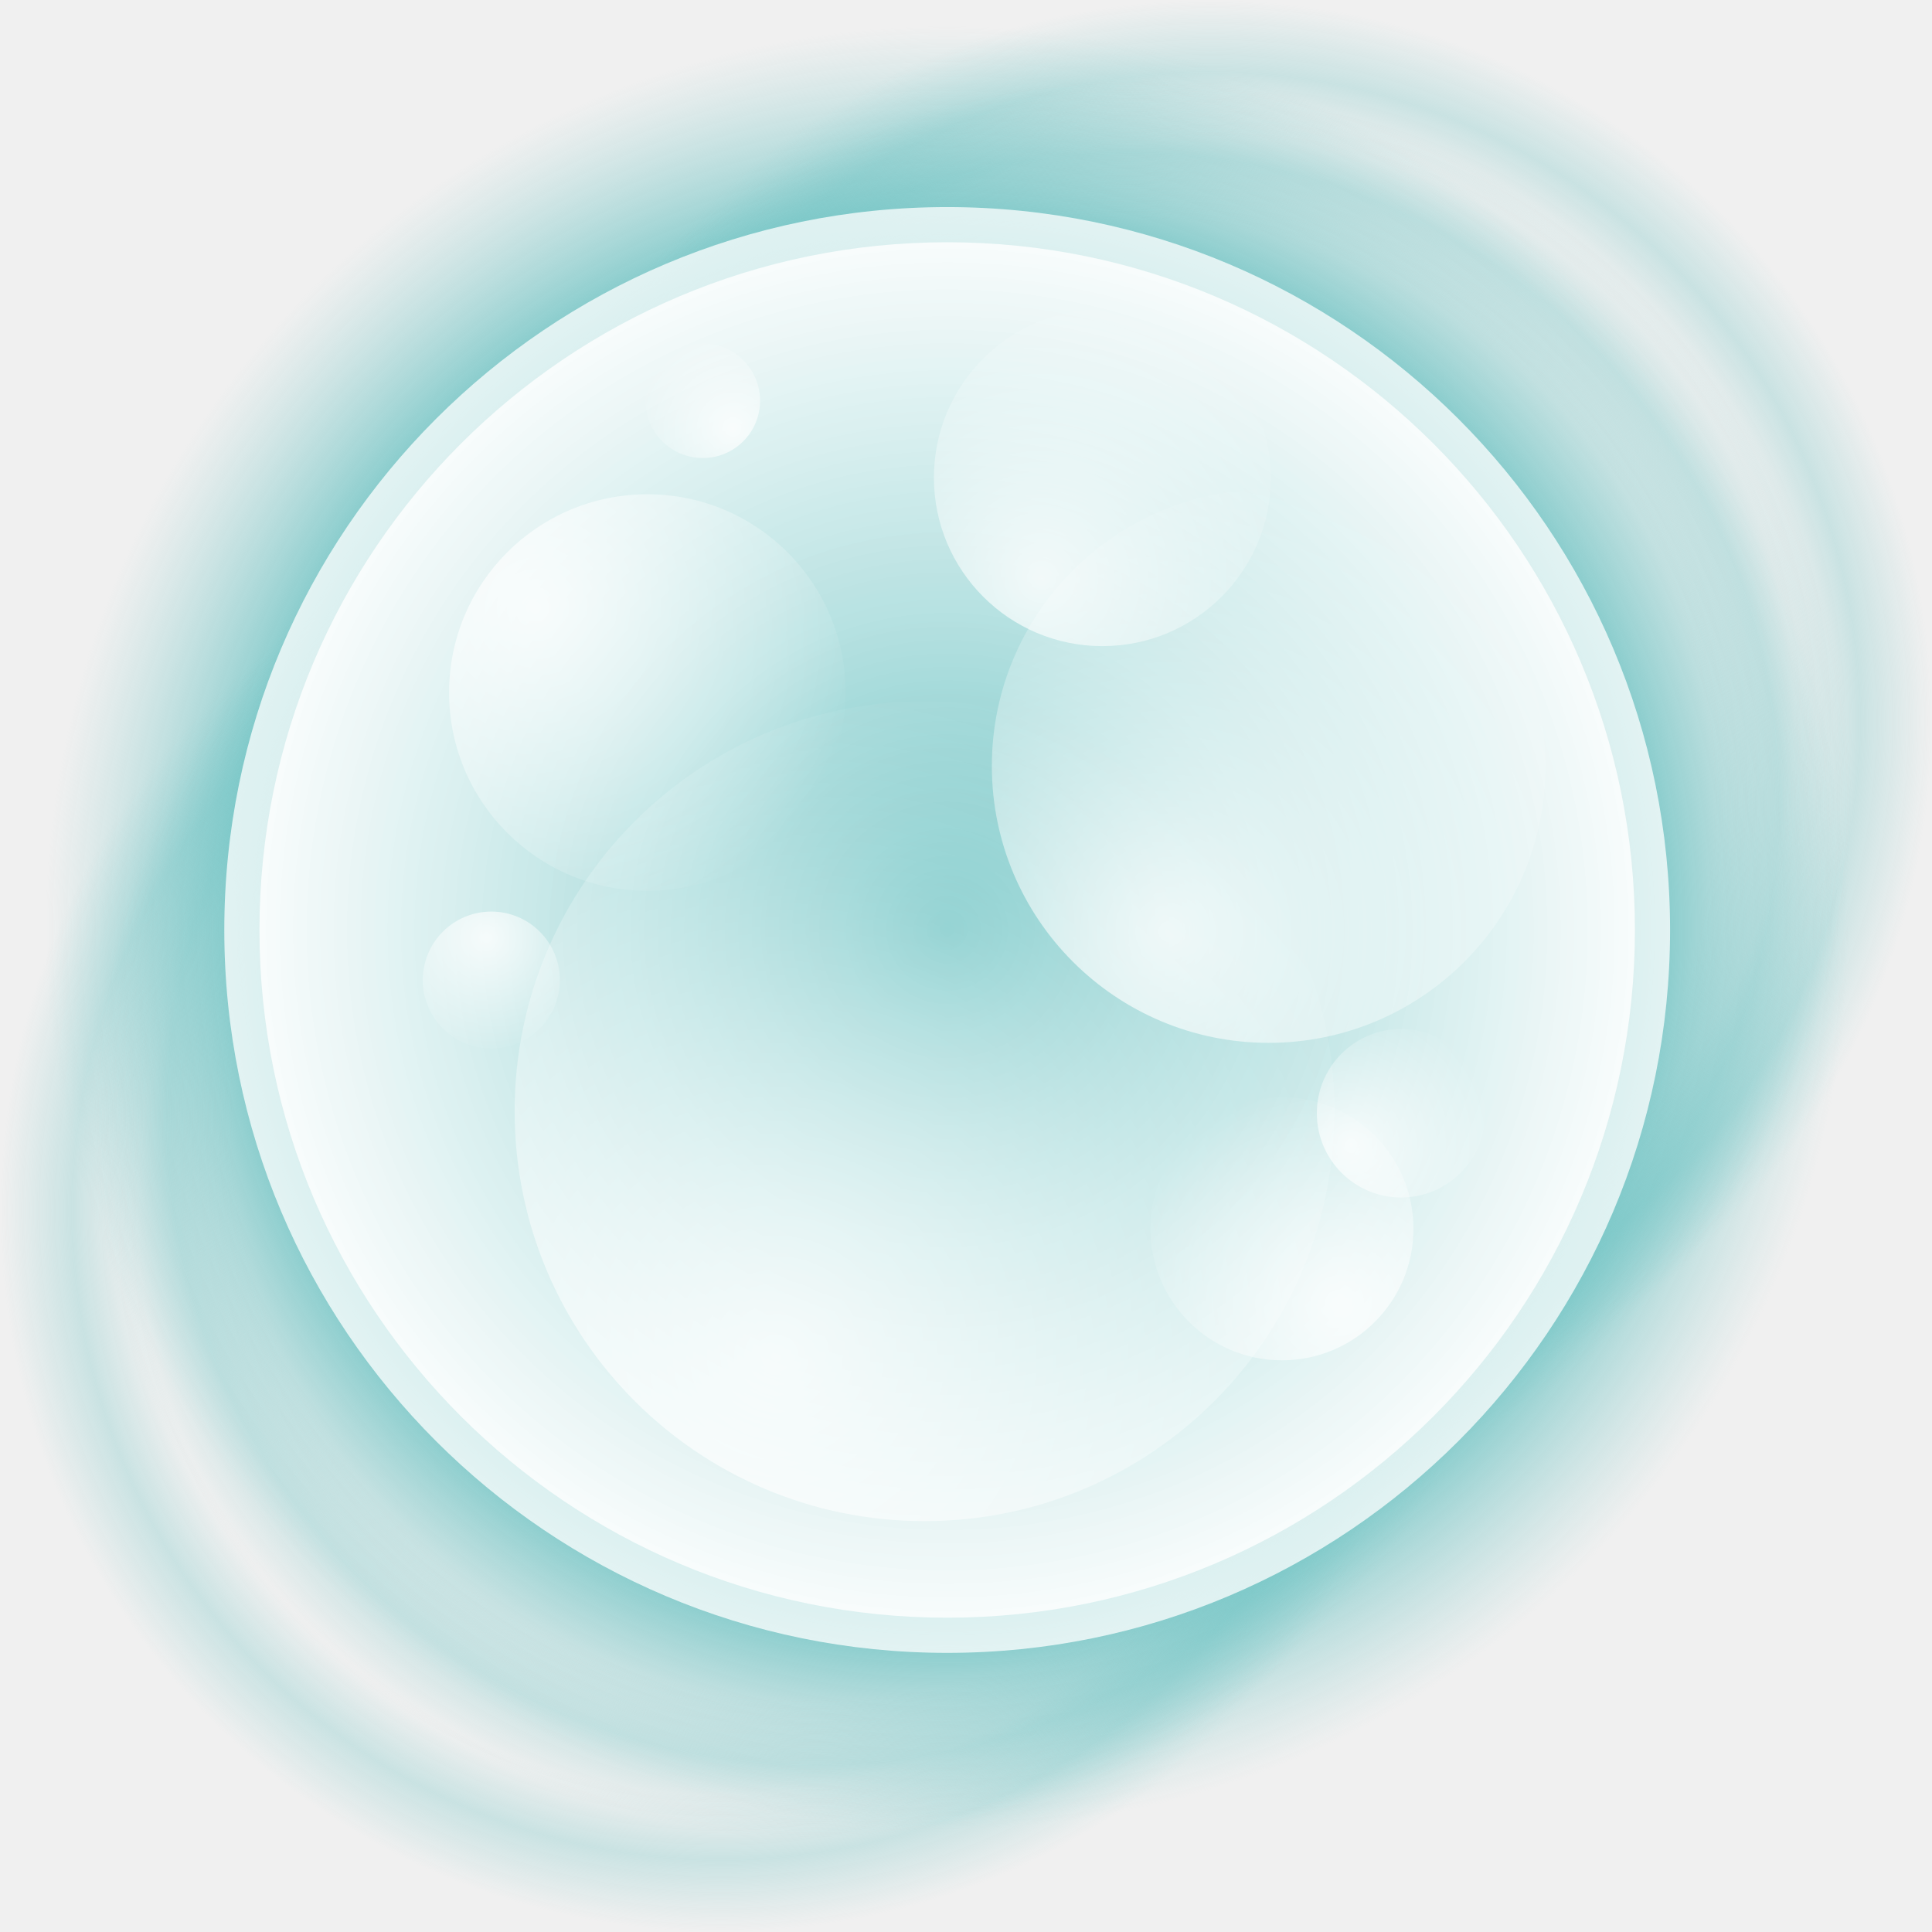
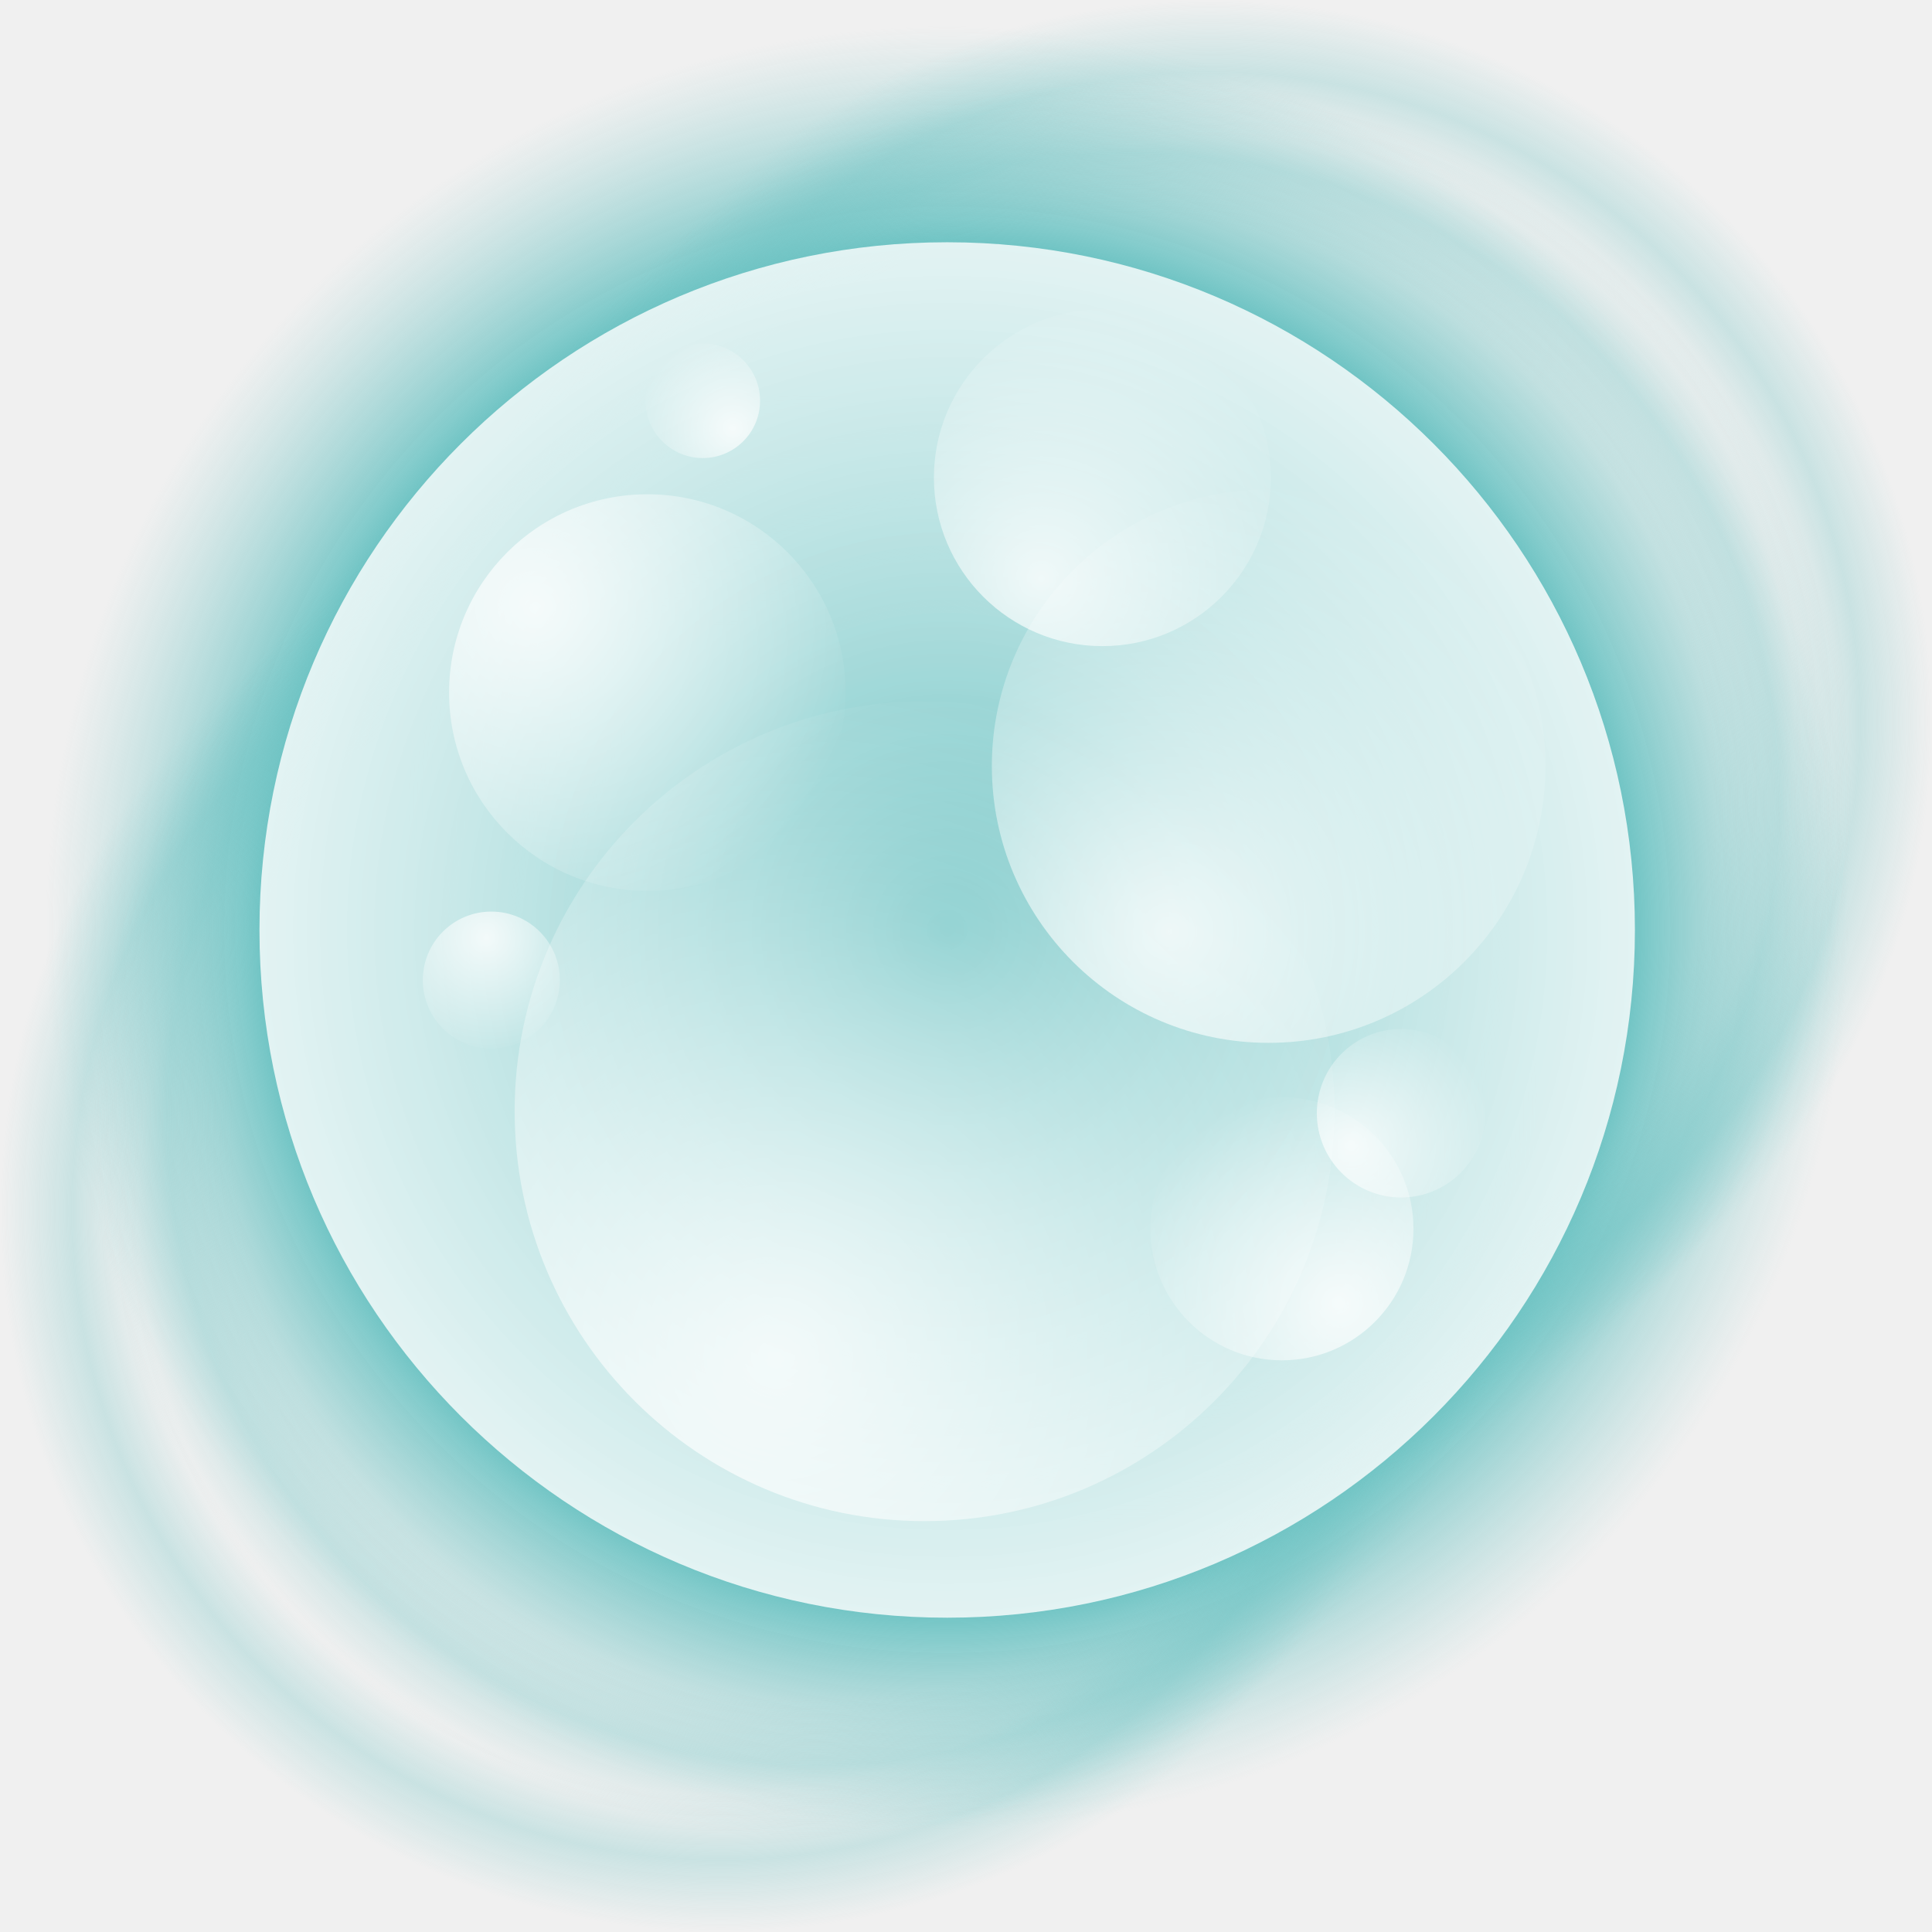
<svg xmlns="http://www.w3.org/2000/svg" xmlns:xlink="http://www.w3.org/1999/xlink" id="Ebene_2" viewBox="0 0 903.82 903.82">
  <defs>
-     <style>.cls-1{fill:url(#Unbenannter_Verlauf_36-3);}.cls-2{fill:url(#Unbenannter_Verlauf_36-2);}.cls-3{fill:url(#Unbenannter_Verlauf_36-4);}.cls-4{fill:url(#Unbenannter_Verlauf_15-2);}.cls-5{fill:url(#Unbenannter_Verlauf_15-4);}.cls-6{fill:url(#Unbenannter_Verlauf_15-3);}.cls-7{fill:url(#Unbenannter_Verlauf_15-6);}.cls-8{fill:url(#Unbenannter_Verlauf_15-5);}.cls-9{fill:url(#Unbenannter_Verlauf_15-8);}.cls-10{fill:url(#Unbenannter_Verlauf_15-7);}.cls-11{fill:url(#Unbenannter_Verlauf_15);}.cls-12{fill:url(#Unbenannter_Verlauf_36);}.cls-13{fill:url(#Unbenannter_Verlauf_42);}.cls-14{fill:url(#Unbenannter_Verlauf_4);}.cls-15{fill:#fff;opacity:.75;}</style>
-     <radialGradient id="Unbenannter_Verlauf_42" cx="443.11" cy="433.99" fx="443.11" fy="433.99" r="421.8" gradientTransform="matrix(1, 0, 0, 1, 0, 0)" gradientUnits="userSpaceOnUse">
+     <style>
+             .WD_circle_white{fill:#fff;opacity:.75;}
+ 
+             .WD_outer_blur{fill:url(#wd_outer_blur);}
+ 
+             .WD_inner_blur{fill:url(#wd_inner_blur);}
+ 
+             .WD_hollow_shine{fill:url(#wd_hollow_shine);}
+             .WD_hollow_shine-2{fill:url(#wd_hollow_shine-2);}
+             .WD_hollow_shine-3{fill:url(#wd_hollow_shine-3);}
+             .WD_hollow_shine-4{fill:url(#wd_hollow_shine-4);}
+ 
+             .WD_texture_circle{fill:url(#wd_texture_circle);}
+             .WD_texture_circle-2{fill:url(#wd_texture_circle-2);}
+             .WD_texture_circle-3{fill:url(#wd_texture_circle-3);}
+             .WD_texture_circle-4{fill:url(#wd_texture_circle-4);}
+             .WD_texture_circle-5{fill:url(#wd_texture_circle-5);}
+             .WD_texture_circle-6{fill:url(#wd_texture_circle-6);}
+             .WD_texture_circle-7{fill:url(#wd_texture_circle-7);}
+             .WD_texture_circle-8{fill:url(#wd_texture_circle-8);}
+         </style>
+     <radialGradient id="wd_outer_blur" cx="443.11" cy="433.99" fx="443.11" fy="433.99" r="421.8" gradientTransform="matrix(1, 0, 0, 1, 0, 0)" gradientUnits="userSpaceOnUse">
      <stop offset=".76" stop-color="#70c4c4" />
      <stop offset="1" stop-color="#9fd5d5" stop-opacity="0" />
    </radialGradient>
-     <radialGradient id="Unbenannter_Verlauf_36" cx="337.47" cy="566.35" fx="337.47" fy="566.35" r="337.47" gradientTransform="matrix(1, 0, 0, 1, 0, 0)" gradientUnits="userSpaceOnUse">
+     <radialGradient id="wd_inner_blur" cx="1081.04" cy="-273.86" fx="1081.04" fy="-273.86" r="321.73" gradientTransform="translate(-649.72 657.26) rotate(2.72)" gradientUnits="userSpaceOnUse">
+       <stop offset="0" stop-color="#70c4c4" />
+       <stop offset="1" stop-color="#fff" stop-opacity=".8" />
+     </radialGradient>
+     <radialGradient id="wd_hollow_shine" cx="337.47" cy="566.35" fx="337.47" fy="566.35" r="337.47" gradientTransform="matrix(1, 0, 0, 1, 0, 0)" gradientUnits="userSpaceOnUse">
      <stop offset=".81" stop-color="#70c4c4" stop-opacity="0" />
      <stop offset=".9" stop-color="#70c4c4" stop-opacity=".3" />
      <stop offset="1" stop-color="#70c4c4" stop-opacity="0" />
    </radialGradient>
-     <radialGradient id="Unbenannter_Verlauf_36-2" cx="381.82" cy="522" fx="381.82" fy="522" xlink:href="#Unbenannter_Verlauf_36" />
-     <radialGradient id="Unbenannter_Verlauf_36-3" cx="566.35" cy="337.47" fx="566.35" fy="337.47" r="337.47" xlink:href="#Unbenannter_Verlauf_36" />
-     <radialGradient id="Unbenannter_Verlauf_36-4" cx="528.56" cy="375.26" fx="528.56" fy="375.26" r="337.47" xlink:href="#Unbenannter_Verlauf_36" />
-     <radialGradient id="Unbenannter_Verlauf_4" cx="1081.04" cy="-273.86" fx="1081.04" fy="-273.86" r="321.73" gradientTransform="translate(-649.72 657.26) rotate(2.72)" gradientUnits="userSpaceOnUse">
-       <stop offset="0" stop-color="#70c4c4" />
-       <stop offset="1" stop-color="#fff" stop-opacity=".8" />
-     </radialGradient>
-     <radialGradient id="Unbenannter_Verlauf_15" cx="-22570.21" cy="5295.17" fx="-22570.21" fy="5295.17" r="45.29" gradientTransform="translate(183.81 -22982.04) rotate(-77.19)" gradientUnits="userSpaceOnUse">
+     <radialGradient id="wd_hollow_shine-2" cx="381.82" cy="522" fx="381.82" fy="522" xlink:href="#wd_hollow_shine" />
+     <radialGradient id="wd_hollow_shine-3" cx="566.35" cy="337.47" fx="566.35" fy="337.47" r="337.47" xlink:href="#wd_hollow_shine" />
+     <radialGradient id="wd_hollow_shine-4" cx="528.56" cy="375.26" fx="528.56" fy="375.26" r="337.47" xlink:href="#wd_hollow_shine" />
+     <radialGradient id="wd_texture_circle" cx="-22570.21" cy="5295.17" fx="-22570.21" fy="5295.17" r="45.29" gradientTransform="translate(183.81 -22982.04) rotate(-77.19)" gradientUnits="userSpaceOnUse">
      <stop offset="0" stop-color="#fff" stop-opacity=".8" />
      <stop offset="1" stop-color="#fff" stop-opacity="0" />
    </radialGradient>
-     <radialGradient id="Unbenannter_Verlauf_15-2" cx="546.73" cy="435.83" fx="546.73" fy="435.83" r="218.78" gradientTransform="matrix(1, 0, 0, 1, 0, 0)" xlink:href="#Unbenannter_Verlauf_15" />
-     <radialGradient id="Unbenannter_Verlauf_15-3" cx="487.26" cy="270.6" fx="487.26" fy="270.6" r="133.17" gradientTransform="matrix(1, 0, 0, 1, 0, 0)" xlink:href="#Unbenannter_Verlauf_15" />
-     <radialGradient id="Unbenannter_Verlauf_15-4" cx="-19342.24" cy="6854.71" fx="-19342.24" fy="6854.71" r="103.97" gradientTransform="translate(1705.87 -19882.99) rotate(-67.47)" xlink:href="#Unbenannter_Verlauf_15" />
-     <radialGradient id="Unbenannter_Verlauf_15-5" cx="4414.34" cy="-7452.11" fx="4414.34" fy="-7452.11" r="66.58" gradientTransform="translate(-6701.24 5144.32) rotate(27.21)" xlink:href="#Unbenannter_Verlauf_15" />
-     <radialGradient id="Unbenannter_Verlauf_15-6" cx="-19754.52" cy="-29337.01" fx="-19754.52" fy="-29337.01" r="54.15" gradientTransform="translate(-32698.78 -12474.97) rotate(145.37)" xlink:href="#Unbenannter_Verlauf_15" />
-     <radialGradient id="Unbenannter_Verlauf_15-7" cx="-3892.73" cy="-27021.41" fx="-3892.73" fy="-27021.41" r="156.73" gradientTransform="translate(-27007.46 1806.98) rotate(95)" xlink:href="#Unbenannter_Verlauf_15" />
-     <radialGradient id="Unbenannter_Verlauf_15-8" cx="363.28" cy="634.56" fx="363.28" fy="634.56" r="324.02" gradientTransform="matrix(1, 0, 0, 1, 0, 0)" xlink:href="#Unbenannter_Verlauf_15" />
+     <radialGradient id="wd_texture_circle-2" cx="546.73" cy="435.83" fx="546.73" fy="435.83" r="218.78" gradientTransform="matrix(1, 0, 0, 1, 0, 0)" xlink:href="#wd_texture_circle" />
+     <radialGradient id="wd_texture_circle-3" cx="487.26" cy="270.6" fx="487.26" fy="270.6" r="133.17" gradientTransform="matrix(1, 0, 0, 1, 0, 0)" xlink:href="#wd_texture_circle" />
+     <radialGradient id="wd_texture_circle-4" cx="-19342.24" cy="6854.71" fx="-19342.24" fy="6854.71" r="103.97" gradientTransform="translate(1705.87 -19882.99) rotate(-67.47)" xlink:href="#wd_texture_circle" />
+     <radialGradient id="wd_texture_circle-5" cx="4414.34" cy="-7452.11" fx="4414.34" fy="-7452.11" r="66.58" gradientTransform="translate(-6701.24 5144.32) rotate(27.21)" xlink:href="#wd_texture_circle" />
+     <radialGradient id="wd_texture_circle-6" cx="-19754.52" cy="-29337.01" fx="-19754.52" fy="-29337.01" r="54.15" gradientTransform="translate(-32698.78 -12474.97) rotate(145.37)" xlink:href="#wd_texture_circle" />
+     <radialGradient id="wd_texture_circle-7" cx="-3892.73" cy="-27021.41" fx="-3892.73" fy="-27021.41" r="156.73" gradientTransform="translate(-27007.46 1806.98) rotate(95)" xlink:href="#wd_texture_circle" />
+     <radialGradient id="wd_texture_circle-8" cx="363.28" cy="634.56" fx="363.28" fy="634.56" r="324.02" gradientTransform="matrix(1, 0, 0, 1, 0, 0)" xlink:href="#wd_texture_circle" />
  </defs>
  <g id="final">
    <g>
-       <circle class="cls-13" cx="443.11" cy="433.99" r="421.8" />
-       <path class="cls-12" d="M337.47,903.82C151.39,903.82,0,752.43,0,566.35S151.39,228.88,337.47,228.88s337.47,151.39,337.47,337.47-151.39,337.47-337.47,337.47Zm0-610.28c-150.43,0-272.81,122.38-272.81,272.82s122.38,272.81,272.81,272.81,272.81-122.38,272.81-272.81-122.38-272.82-272.81-272.82Z" />
-       <path class="cls-2" d="M381.82,859.47c-186.08,0-337.47-151.39-337.47-337.47S195.74,184.53,381.82,184.53s337.47,151.39,337.47,337.47-151.39,337.47-337.47,337.47Zm0-610.28c-150.43,0-272.81,122.38-272.81,272.82s122.38,272.81,272.81,272.81,272.81-122.38,272.81-272.81-122.38-272.82-272.81-272.82Z" />
-       <path class="cls-1" d="M566.35,674.94c-186.08,0-337.47-151.39-337.47-337.47S380.27,0,566.35,0s337.47,151.39,337.47,337.47-151.39,337.47-337.47,337.47Zm0-610.28c-150.43,0-272.81,122.38-272.81,272.82s122.38,272.81,272.81,272.81,272.81-122.38,272.81-272.81S716.78,64.65,566.35,64.65Z" />
-       <path class="cls-3" d="M528.56,712.73c-186.08,0-337.47-151.39-337.47-337.47S342.48,37.79,528.56,37.79s337.47,151.39,337.47,337.47-151.39,337.47-337.47,337.47Zm0-610.28c-150.43,0-272.81,122.38-272.81,272.82s122.38,272.81,272.81,272.81,272.81-122.38,272.81-272.81S678.99,102.44,528.56,102.44Z" />
-       <circle class="cls-15" cx="443.11" cy="435.06" r="338.18" />
-       <circle class="cls-14" cx="443.11" cy="435.06" r="321.73" />
-       <circle class="cls-11" cx="328.76" cy="187.47" r="26.81" />
-       <circle class="cls-4" cx="593.49" cy="358.37" r="129.49" />
-       <circle class="cls-6" cx="515.72" cy="223.45" r="78.82" />
-       <circle class="cls-5" cx="599.71" cy="574.85" r="61.53" />
-       <circle class="cls-8" cx="655.45" cy="520.79" r="39.41" />
-       <circle class="cls-7" cx="229.85" cy="458.5" r="32.05" />
-       <circle class="cls-10" cx="302.85" cy="323.99" r="92.76" />
-       <circle class="cls-9" cx="432.53" cy="519.84" r="191.77" />
+       <circle class="WD_circle_white" cx="443.11" cy="435.06" r="338.18" />
+       <circle class="WD_outer_blur" cx="443.11" cy="433.99" r="421.8" />
+       <path class="WD_hollow_shine" d="M337.47,903.82C151.39,903.82,0,752.43,0,566.35S151.39,228.88,337.47,228.88s337.47,151.39,337.47,337.47-151.39,337.47-337.47,337.47Zm0-610.28c-150.43,0-272.81,122.38-272.81,272.82s122.38,272.81,272.81,272.81,272.81-122.38,272.81-272.81-122.38-272.82-272.81-272.82Z" />
+       <path class="WD_hollow_shine-2" d="M381.82,859.47c-186.08,0-337.47-151.39-337.47-337.47S195.74,184.53,381.82,184.53s337.47,151.39,337.47,337.47-151.39,337.47-337.47,337.47Zm0-610.28c-150.43,0-272.81,122.38-272.81,272.82s122.38,272.81,272.81,272.81,272.81-122.38,272.81-272.81-122.38-272.82-272.81-272.82Z" />
+       <path class="WD_hollow_shine-3" d="M566.35,674.94c-186.08,0-337.47-151.39-337.47-337.47S380.27,0,566.35,0s337.47,151.39,337.47,337.47-151.39,337.47-337.47,337.47Zm0-610.28c-150.43,0-272.81,122.38-272.81,272.82s122.38,272.81,272.81,272.81,272.81-122.38,272.81-272.81S716.78,64.65,566.35,64.65Z" />
+       <path class="WD_hollow_shine-4" d="M528.56,712.73c-186.08,0-337.47-151.39-337.47-337.47S342.48,37.79,528.56,37.79s337.47,151.39,337.47,337.47-151.39,337.47-337.47,337.47Zm0-610.28c-150.43,0-272.81,122.38-272.81,272.82s122.38,272.81,272.81,272.81,272.81-122.38,272.81-272.81S678.99,102.44,528.56,102.44Z" />
+       <circle class="WD_inner_blur" cx="443.11" cy="435.06" r="321.73" />
+       <circle class="WD_texture_circle" cx="328.76" cy="187.47" r="26.81" />
+       <circle class="WD_texture_circle-2" cx="593.49" cy="358.37" r="129.49" />
+       <circle class="WD_texture_circle-3" cx="515.72" cy="223.45" r="78.82" />
+       <circle class="WD_texture_circle-4" cx="599.71" cy="574.85" r="61.53" />
+       <circle class="WD_texture_circle-5" cx="655.45" cy="520.79" r="39.41" />
+       <circle class="WD_texture_circle-6" cx="229.85" cy="458.5" r="32.05" />
+       <circle class="WD_texture_circle-7" cx="302.85" cy="323.99" r="92.76" />
+       <circle class="WD_texture_circle-8" cx="432.53" cy="519.84" r="191.77" />
    </g>
  </g>
</svg>
